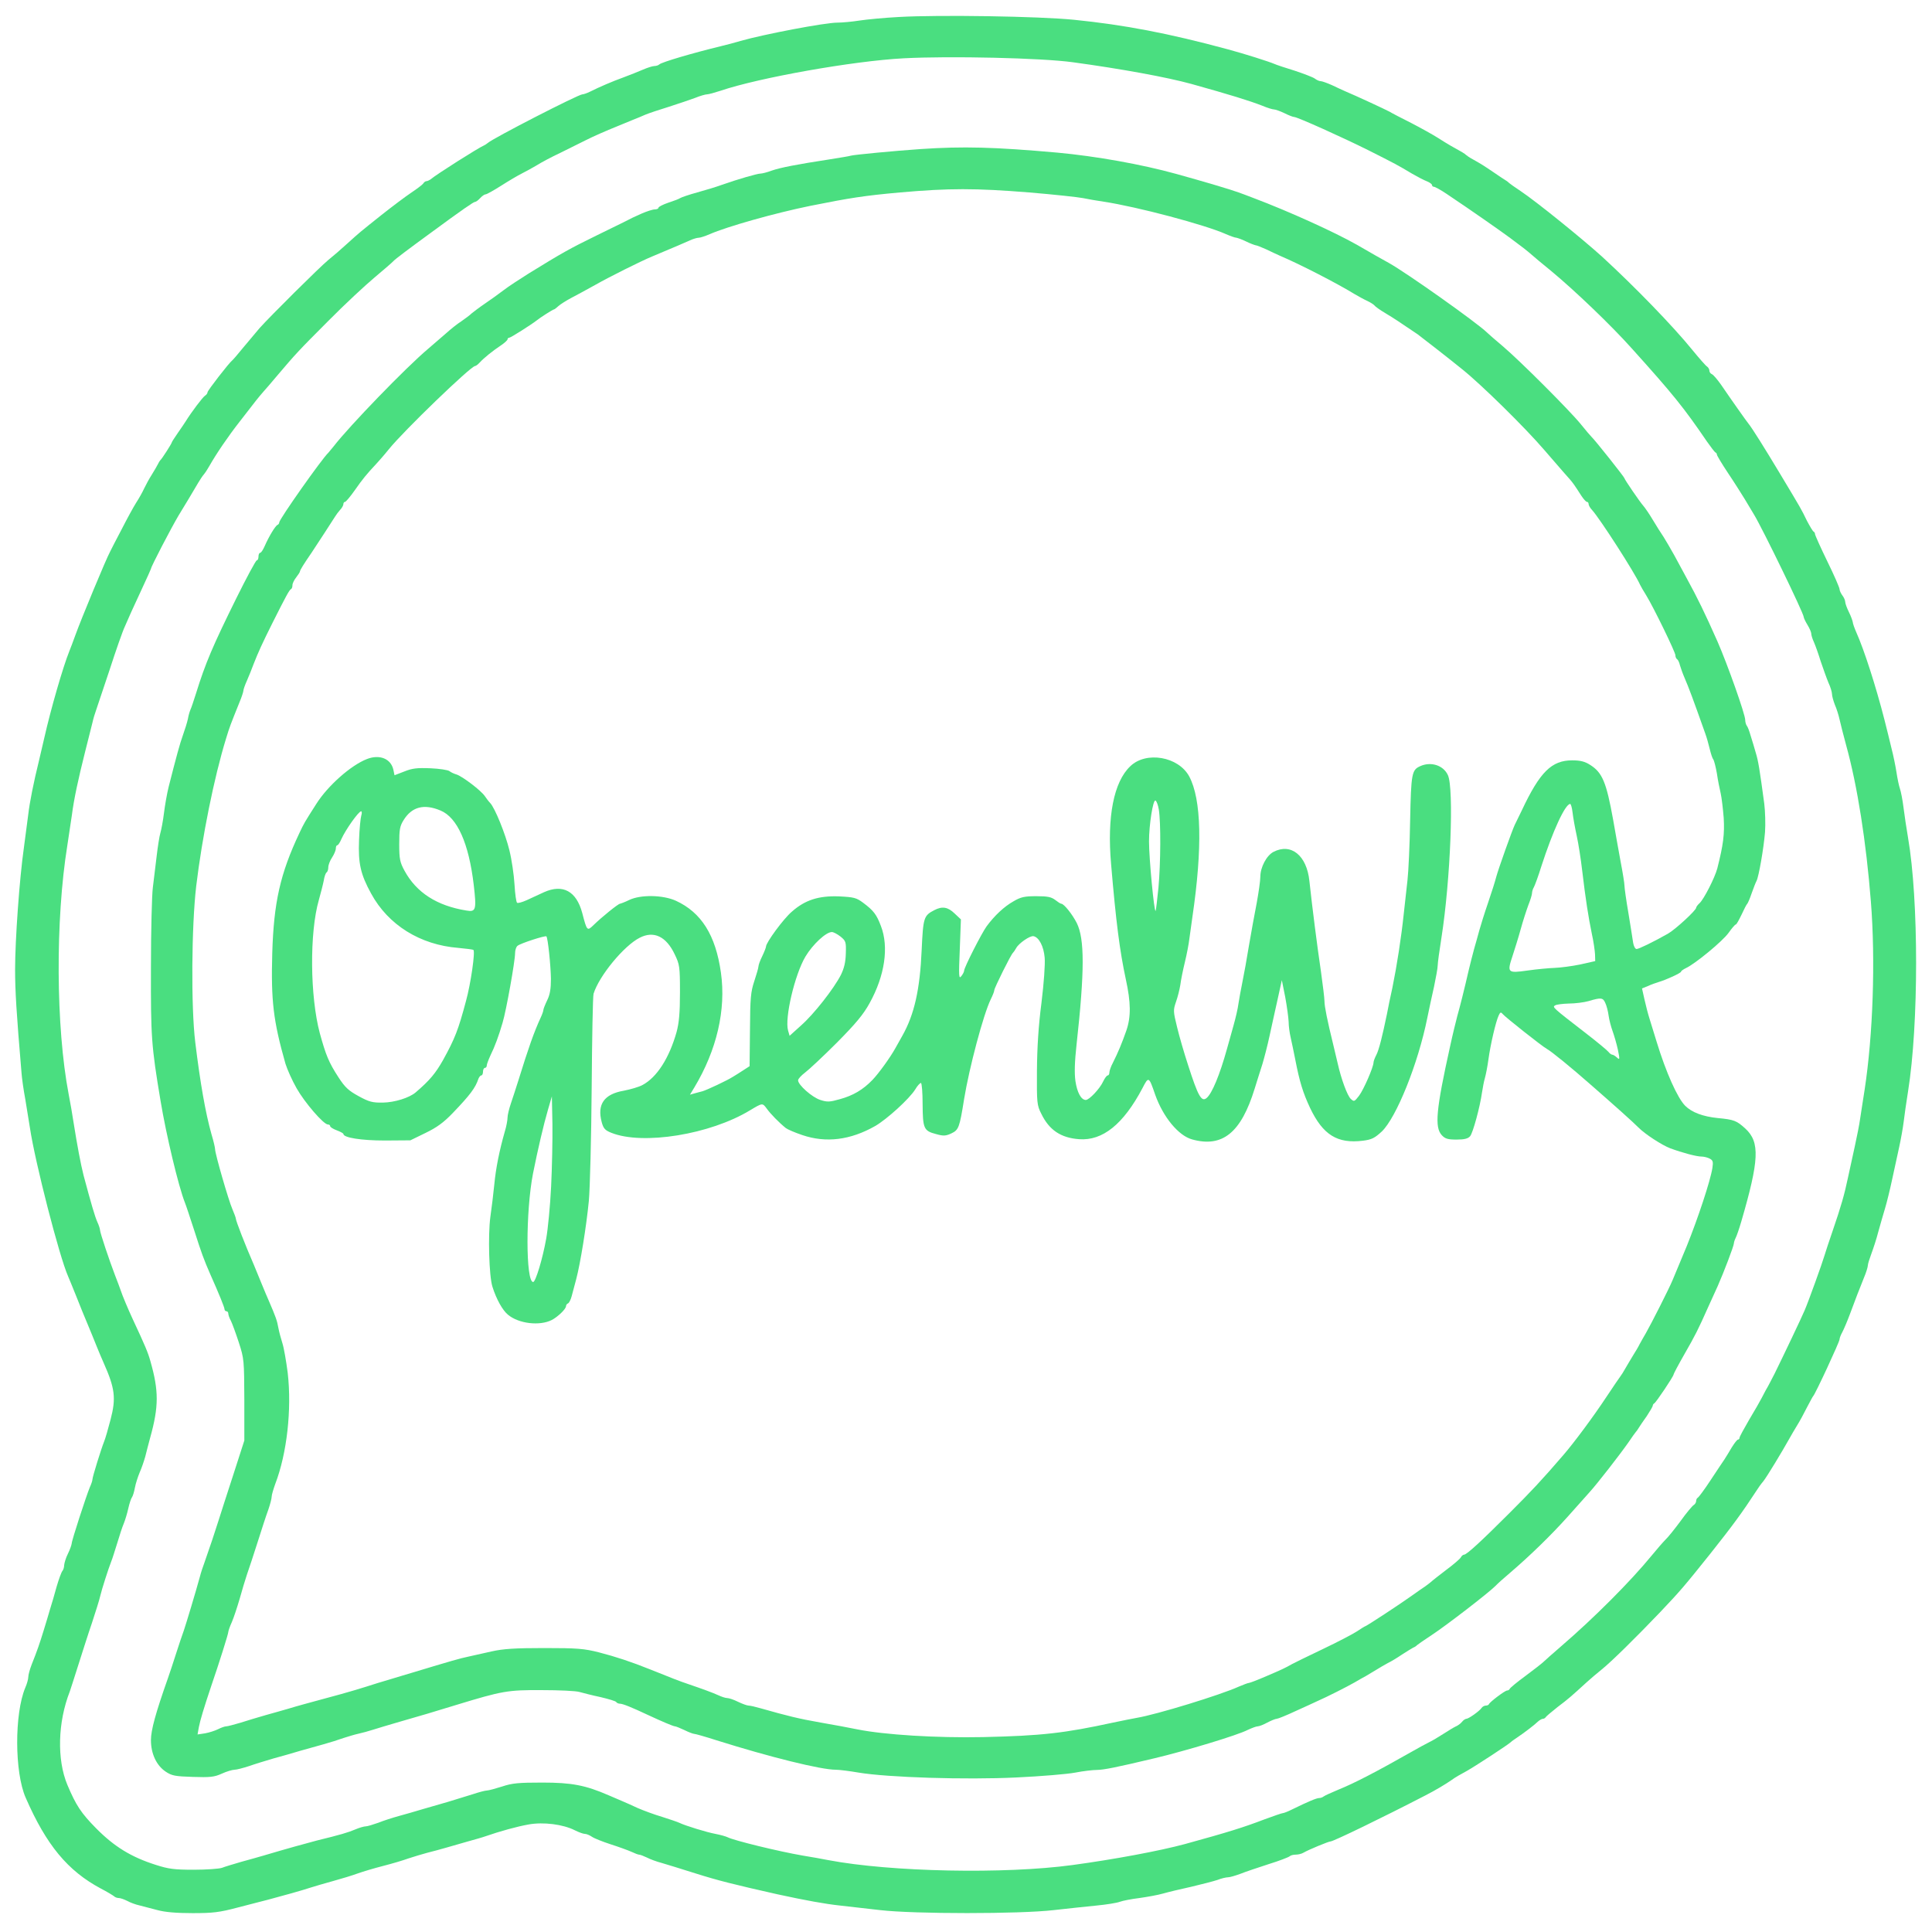
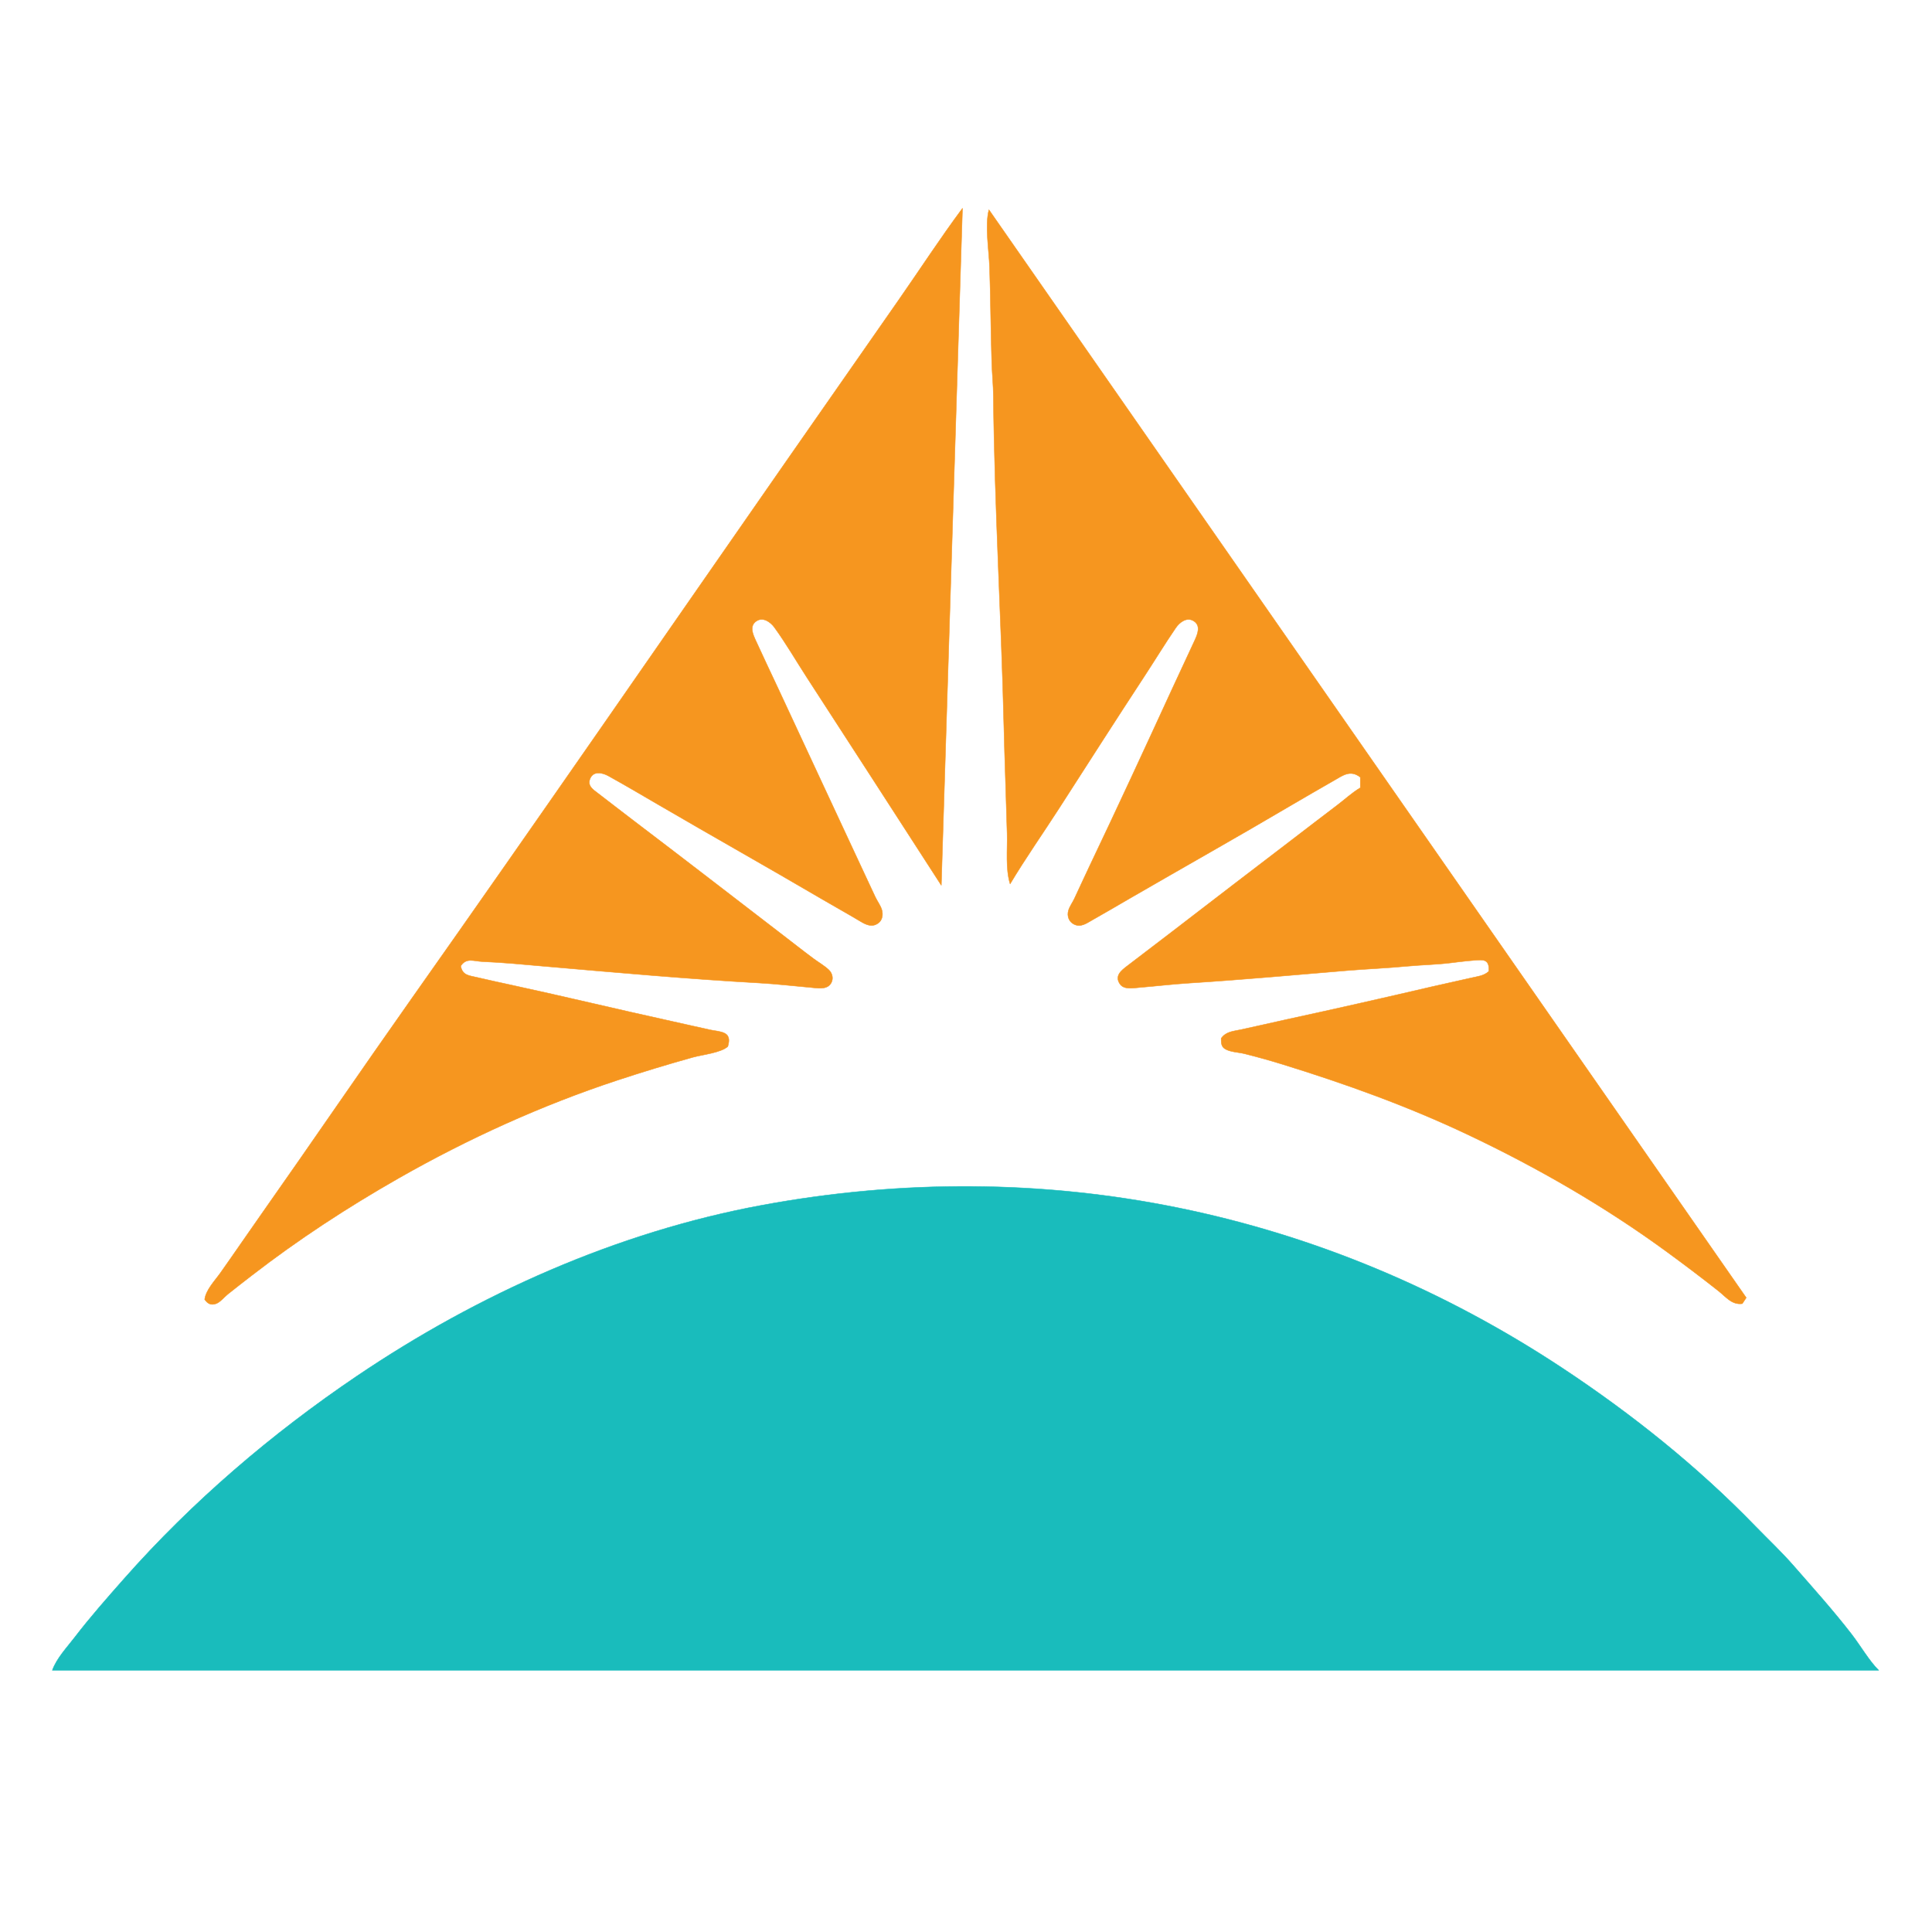
- <svg xmlns="http://www.w3.org/2000/svg" width="48" height="48" viewBox="0 0 1024 1022">
-   <g transform="translate(0,1022) scale(0.1,-0.1)" fill="#4ade80" stroke="none">
-     <path d="M4765 10140 c-77 -4 -171 -13 -210 -19 -38 -6 -92 -11 -118 -11 -65 0 -390 -62 -512 -97 -27 -8 -75 -21 -105 -28 -152 -37 -311 -84 -325 -96 -5 -5 -17 -9 -27 -9 -9 0 -37 -9 -60 -19 -24 -10 -70 -29 -103 -41 -61 -22 -128 -51 -178 -76 -16 -8 -34 -14 -40 -14 -21 0 -473 -232 -502 -258 -6 -5 -15 -11 -20 -13 -29 -12 -253 -154 -282 -179 -7 -5 -17 -10 -22 -10 -6 0 -14 -6 -18 -13 -4 -6 -33 -28 -63 -48 -30 -20 -102 -74 -160 -120 -114 -91 -111 -88 -185 -155 -27 -25 -70 -62 -95 -82 -45 -37 -309 -299 -365 -362 -16 -19 -54 -64 -84 -100 -29 -36 -56 -67 -60 -70 -17 -13 -131 -160 -131 -169 0 -5 -6 -14 -13 -18 -12 -7 -73 -88 -102 -135 -5 -9 -25 -37 -42 -62 -18 -26 -33 -49 -33 -52 0 -5 -52 -87 -61 -94 -3 -3 -8 -12 -12 -20 -4 -8 -18 -33 -32 -55 -14 -22 -32 -55 -41 -74 -8 -18 -27 -52 -42 -75 -14 -22 -49 -86 -77 -141 -29 -55 -57 -109 -62 -120 -20 -36 -152 -354 -183 -440 -12 -33 -26 -71 -32 -85 -34 -84 -99 -309 -133 -460 -7 -30 -20 -84 -28 -120 -29 -117 -50 -224 -57 -285 -4 -33 -15 -112 -23 -175 -24 -167 -47 -494 -47 -648 0 -114 7 -229 34 -548 2 -29 11 -92 20 -140 8 -49 19 -118 25 -154 27 -180 155 -679 202 -785 5 -11 24 -58 43 -105 18 -47 46 -114 61 -150 15 -36 36 -87 47 -115 11 -27 28 -68 38 -90 59 -133 66 -185 36 -299 -13 -50 -28 -102 -34 -116 -16 -40 -62 -188 -62 -201 0 -6 -6 -25 -14 -42 -19 -46 -96 -282 -96 -298 -1 -8 -9 -32 -20 -54 -11 -22 -19 -49 -20 -61 0 -11 -4 -24 -9 -30 -5 -5 -19 -43 -31 -84 -11 -41 -27 -95 -35 -120 -7 -25 -22 -74 -33 -110 -22 -72 -36 -112 -64 -182 -10 -26 -18 -55 -18 -66 0 -11 -7 -37 -16 -57 -58 -139 -57 -449 2 -583 110 -252 223 -388 399 -482 33 -17 64 -36 70 -41 5 -5 16 -9 25 -9 8 0 28 -7 44 -15 16 -9 46 -20 65 -24 20 -5 63 -16 96 -25 40 -11 101 -16 186 -16 108 0 142 4 240 30 63 16 134 35 159 41 76 20 183 50 225 64 22 7 76 23 120 35 44 12 103 30 130 40 28 10 88 28 135 40 47 12 108 30 135 40 28 9 73 23 100 30 28 7 73 19 100 27 28 8 79 23 115 33 36 10 79 22 95 28 75 26 165 51 227 62 78 14 182 1 245 -31 20 -10 44 -19 53 -19 9 0 25 -7 37 -15 11 -8 56 -26 99 -40 44 -14 93 -32 111 -40 17 -8 35 -15 40 -15 6 0 24 -7 41 -15 17 -9 52 -22 79 -29 26 -8 107 -32 178 -55 120 -38 204 -59 435 -111 152 -33 251 -51 334 -60 44 -5 140 -16 211 -24 180 -21 741 -21 920 0 72 8 173 19 225 24 53 5 109 14 125 20 16 6 63 15 104 20 42 6 99 16 126 24 28 8 95 24 150 36 55 13 117 29 138 36 20 8 46 14 56 14 10 0 40 9 67 19 27 11 94 33 149 51 55 17 104 36 110 41 5 5 19 9 32 9 13 0 31 4 41 10 27 16 134 60 144 60 15 0 277 127 503 244 53 27 108 60 141 83 11 9 47 30 79 47 38 21 213 135 231 151 6 6 22 17 34 25 36 24 94 68 111 85 9 8 21 15 27 15 5 0 12 4 14 8 2 4 30 28 63 54 57 43 72 56 155 132 19 17 55 48 80 68 50 40 179 167 310 304 105 111 126 135 265 309 119 150 167 215 248 339 6 10 21 31 33 45 19 24 99 156 138 226 9 17 28 48 41 70 14 22 37 65 52 95 16 30 30 57 33 60 11 10 140 288 140 301 0 6 6 23 14 37 8 15 27 59 41 97 32 86 47 125 74 192 12 28 21 58 21 66 0 8 9 36 19 63 10 27 27 78 36 114 10 36 26 92 36 125 10 33 27 103 38 155 11 52 28 129 37 170 9 41 20 102 24 135 4 33 14 105 23 160 57 355 57 1015 0 1345 -8 47 -19 119 -24 160 -5 41 -14 86 -19 100 -5 14 -13 52 -18 85 -5 33 -17 92 -27 130 -9 39 -26 106 -37 150 -45 176 -108 372 -149 463 -10 23 -19 48 -19 55 -1 6 -9 30 -20 52 -11 22 -20 47 -20 55 0 8 -7 24 -15 34 -8 11 -15 26 -15 33 0 8 -29 75 -65 148 -36 74 -65 139 -65 144 0 5 -3 11 -7 13 -5 2 -20 28 -36 58 -31 64 -29 60 -143 250 -81 135 -148 242 -167 265 -10 12 -92 128 -143 203 -21 30 -43 56 -51 59 -7 3 -13 11 -13 19 0 7 -6 17 -12 21 -7 4 -42 44 -78 88 -104 128 -303 333 -478 494 -106 96 -351 294 -432 348 -30 20 -57 39 -60 42 -3 3 -12 11 -21 16 -9 6 -36 23 -60 40 -56 38 -69 46 -110 69 -19 10 -36 22 -39 25 -5 6 -27 19 -80 48 -14 8 -45 27 -70 43 -25 16 -88 51 -140 78 -52 26 -104 53 -115 60 -22 12 -184 87 -230 106 -16 7 -51 23 -76 35 -25 11 -52 21 -60 21 -8 0 -22 7 -31 14 -10 7 -57 25 -105 41 -49 15 -97 31 -108 36 -30 13 -160 54 -245 77 -318 86 -550 130 -816 157 -188 19 -719 27 -929 15z m922 -240 c256 -35 497 -79 628 -115 204 -57 305 -88 377 -116 26 -11 53 -19 60 -19 8 0 33 -9 56 -20 22 -11 45 -20 51 -20 17 0 259 -109 395 -177 139 -70 156 -79 231 -124 28 -16 62 -34 78 -40 15 -6 27 -15 27 -20 0 -5 5 -9 10 -9 6 0 37 -17 68 -38 133 -89 290 -199 337 -234 28 -21 61 -46 73 -55 13 -10 31 -25 40 -33 10 -9 55 -47 102 -85 127 -105 321 -291 429 -412 219 -243 276 -314 398 -493 21 -30 41 -56 45 -58 5 -2 8 -7 8 -12 0 -4 26 -48 58 -96 33 -49 72 -111 88 -137 16 -27 39 -65 51 -85 46 -76 263 -523 263 -542 0 -5 9 -24 20 -42 11 -18 20 -39 20 -46 0 -8 6 -28 14 -45 8 -18 24 -63 36 -102 13 -38 31 -89 41 -113 11 -23 19 -51 19 -61 0 -10 7 -35 15 -56 9 -20 20 -55 25 -78 5 -23 21 -85 35 -137 60 -217 106 -512 131 -828 25 -313 11 -709 -33 -997 -9 -55 -19 -125 -24 -155 -4 -30 -17 -95 -28 -145 -11 -49 -27 -124 -36 -165 -19 -91 -37 -154 -82 -285 -19 -55 -38 -113 -43 -130 -12 -41 -84 -241 -105 -290 -14 -34 -116 -248 -159 -335 -14 -27 -34 -67 -48 -90 -4 -8 -14 -26 -21 -40 -7 -14 -36 -65 -65 -113 -28 -48 -52 -92 -52 -97 0 -6 -4 -10 -8 -10 -5 0 -19 -19 -33 -41 -13 -23 -31 -51 -39 -64 -8 -12 -42 -62 -74 -111 -32 -49 -63 -90 -67 -92 -5 -2 -9 -10 -9 -17 0 -8 -6 -18 -13 -22 -7 -4 -39 -42 -69 -84 -31 -42 -67 -87 -81 -100 -13 -13 -46 -51 -73 -84 -112 -137 -307 -332 -479 -480 -44 -38 -87 -76 -95 -84 -8 -8 -51 -41 -95 -74 -44 -32 -81 -63 -83 -68 -2 -5 -8 -9 -14 -9 -11 0 -91 -60 -96 -72 -2 -5 -10 -8 -17 -8 -8 0 -18 -6 -22 -12 -10 -16 -69 -58 -81 -58 -5 0 -16 -7 -23 -16 -7 -9 -22 -20 -34 -25 -11 -5 -40 -23 -65 -39 -25 -16 -58 -36 -75 -44 -16 -8 -57 -30 -90 -49 -190 -108 -308 -169 -390 -202 -38 -16 -74 -32 -80 -37 -5 -4 -15 -8 -23 -8 -14 0 -57 -18 -145 -61 -22 -11 -43 -19 -48 -19 -5 0 -48 -15 -97 -33 -110 -42 -189 -67 -422 -131 -133 -36 -374 -81 -595 -111 -359 -49 -963 -37 -1295 26 -30 6 -91 17 -135 24 -128 22 -365 80 -398 97 -10 5 -39 13 -65 18 -44 8 -159 43 -192 59 -8 4 -49 18 -90 31 -41 12 -100 34 -130 47 -30 14 -68 31 -85 38 -16 7 -48 21 -70 30 -122 53 -195 67 -350 67 -127 0 -160 -3 -214 -21 -35 -11 -71 -21 -80 -21 -9 0 -43 -9 -76 -20 -33 -10 -91 -28 -130 -40 -38 -11 -99 -29 -135 -39 -36 -11 -92 -27 -125 -36 -33 -9 -83 -25 -110 -36 -28 -10 -58 -19 -66 -19 -9 0 -34 -7 -55 -16 -37 -16 -81 -29 -204 -59 -50 -13 -166 -45 -280 -79 -25 -7 -79 -23 -121 -34 -41 -12 -88 -26 -103 -32 -15 -5 -82 -10 -149 -10 -103 0 -134 4 -202 26 -129 41 -219 96 -315 193 -80 81 -107 122 -153 231 -56 134 -51 332 13 495 4 11 24 74 45 140 21 66 53 167 73 225 19 58 39 121 43 140 8 35 44 147 59 185 5 11 18 54 31 95 12 41 28 89 35 105 7 17 18 53 24 80 6 27 15 54 20 60 4 5 11 28 15 50 4 22 16 58 25 80 10 22 23 60 30 85 6 25 18 70 26 100 46 165 46 249 1 406 -12 44 -28 82 -92 219 -27 58 -57 130 -65 155 -5 14 -18 50 -30 80 -30 78 -80 227 -80 241 0 6 -6 25 -14 42 -13 29 -32 94 -73 247 -15 59 -34 160 -53 280 -6 41 -18 109 -26 150 -68 356 -71 923 -7 1320 8 52 19 124 24 160 11 85 33 188 70 335 17 66 34 136 39 155 4 19 13 49 19 65 6 17 38 113 72 215 33 102 69 205 81 230 11 25 26 59 33 75 8 17 34 74 59 128 25 54 46 100 46 102 0 11 107 216 146 282 10 17 35 57 54 89 19 32 42 71 51 86 9 15 22 35 29 43 7 8 20 28 29 44 38 67 100 158 161 236 36 46 75 96 87 112 12 15 30 37 40 48 10 11 43 49 73 85 95 112 111 130 271 290 85 86 196 189 245 230 49 41 94 80 99 86 10 11 75 60 201 152 166 122 224 162 232 162 5 0 17 9 27 20 10 11 23 20 29 20 6 0 43 21 81 45 39 25 88 54 110 65 22 11 58 31 80 44 22 14 78 44 125 66 97 48 107 53 135 67 37 19 110 51 165 73 30 12 69 28 85 35 17 6 46 19 65 27 19 8 76 27 125 42 50 16 112 37 139 47 27 11 55 19 64 19 8 0 40 9 71 19 203 69 703 158 971 172 244 13 731 2 897 -21z" />
-     <path d="M4880 9440 c-144 -10 -352 -30 -370 -35 -8 -3 -60 -11 -115 -20 -169 -26 -258 -43 -304 -59 -24 -9 -51 -16 -60 -16 -17 0 -121 -30 -206 -60 -27 -10 -86 -28 -130 -40 -44 -12 -84 -26 -90 -30 -5 -4 -34 -15 -62 -24 -29 -10 -53 -22 -53 -27 0 -5 -9 -9 -20 -9 -11 0 -41 -10 -67 -21 -45 -20 -56 -25 -100 -48 -10 -5 -74 -36 -143 -70 -141 -69 -180 -91 -357 -200 -48 -30 -109 -70 -135 -90 -26 -20 -71 -52 -99 -71 -28 -19 -58 -42 -68 -50 -9 -9 -34 -28 -56 -43 -22 -14 -58 -43 -80 -63 -22 -19 -65 -56 -95 -82 -120 -101 -420 -412 -501 -517 -13 -16 -26 -32 -29 -35 -32 -29 -260 -352 -260 -369 0 -5 -4 -11 -9 -13 -11 -4 -45 -60 -67 -110 -9 -21 -20 -38 -25 -38 -5 0 -9 -9 -9 -20 0 -11 -4 -20 -9 -20 -5 0 -54 -91 -109 -202 -124 -251 -163 -342 -213 -503 -12 -38 -25 -77 -29 -85 -4 -9 -11 -31 -14 -50 -4 -19 -16 -57 -26 -85 -17 -47 -35 -114 -76 -275 -9 -36 -20 -99 -25 -140 -5 -41 -14 -88 -19 -105 -5 -16 -14 -73 -20 -125 -6 -52 -15 -126 -20 -165 -5 -38 -10 -229 -10 -424 -1 -367 2 -413 51 -706 30 -181 95 -453 129 -539 5 -11 27 -79 50 -149 38 -119 50 -152 85 -232 46 -103 75 -175 75 -184 0 -6 5 -11 10 -11 6 0 10 -6 10 -12 0 -7 6 -25 14 -39 7 -14 26 -66 42 -115 28 -86 28 -95 29 -304 l0 -215 -58 -180 c-32 -99 -68 -209 -79 -245 -21 -67 -42 -129 -72 -215 -10 -27 -22 -63 -26 -80 -25 -91 -72 -246 -85 -285 -9 -25 -28 -81 -42 -125 -14 -44 -33 -102 -43 -130 -65 -184 -90 -275 -90 -328 0 -72 29 -134 78 -167 33 -22 50 -25 144 -28 91 -3 113 -1 153 17 26 12 57 21 68 21 11 0 45 9 76 19 31 11 90 29 131 41 41 11 104 29 140 40 36 10 92 26 125 35 33 9 80 24 105 33 25 8 61 19 80 23 19 4 55 14 80 22 25 8 79 24 120 36 133 38 203 59 320 95 243 74 271 79 452 78 91 0 181 -4 200 -10 18 -5 68 -18 111 -27 42 -10 80 -21 83 -26 3 -5 12 -9 20 -9 15 0 64 -20 149 -60 73 -34 134 -60 143 -60 4 0 27 -9 50 -20 22 -11 46 -20 52 -20 6 0 59 -15 118 -34 283 -89 553 -156 632 -156 19 0 73 -7 120 -15 155 -26 569 -39 836 -26 131 6 273 18 314 26 41 8 93 14 115 14 37 1 95 12 305 62 160 38 440 122 493 150 22 10 45 19 53 19 8 0 31 9 51 20 21 11 43 20 50 20 6 0 51 18 100 41 48 22 102 46 118 54 44 19 155 75 195 98 19 11 46 27 60 34 14 8 39 23 55 33 17 11 44 26 60 35 17 8 50 28 75 45 25 16 52 33 60 37 8 3 17 9 20 13 3 3 39 28 80 55 76 50 298 221 336 259 11 12 47 44 79 71 104 89 216 198 303 295 46 52 99 111 116 130 42 46 163 202 207 265 19 28 36 52 39 55 3 3 10 12 15 21 6 10 25 38 43 63 17 26 32 51 32 56 0 4 4 10 8 12 9 4 102 143 102 152 0 4 26 53 58 109 57 99 73 131 126 250 14 31 37 81 50 110 32 72 86 214 86 227 0 5 4 18 9 28 5 9 19 49 30 87 95 326 100 421 22 493 -46 42 -60 48 -146 56 -79 8 -138 30 -173 65 -41 41 -102 177 -152 341 -13 41 -29 95 -37 120 -8 25 -20 71 -27 103 l-13 58 32 13 c17 8 43 17 56 21 41 12 119 48 119 55 0 4 12 12 26 19 48 22 194 142 226 187 17 24 34 44 38 44 4 0 17 24 31 53 13 28 26 54 30 57 3 3 14 28 23 55 10 28 21 57 26 66 12 23 38 173 45 259 3 41 1 109 -4 150 -25 186 -32 228 -45 270 -7 25 -19 65 -27 90 -7 25 -16 49 -21 54 -4 6 -8 19 -8 30 0 30 -94 295 -147 416 -66 149 -106 231 -163 335 -18 33 -48 88 -66 122 -19 34 -44 77 -56 96 -13 19 -39 60 -58 92 -19 32 -42 65 -50 74 -18 20 -100 140 -100 146 0 6 -159 206 -175 220 -6 6 -31 35 -55 65 -57 71 -325 339 -415 415 -38 32 -76 65 -84 73 -52 51 -427 317 -521 369 -52 29 -83 46 -167 95 -120 68 -360 177 -548 248 -33 13 -69 26 -80 30 -37 14 -189 59 -330 98 -184 51 -425 94 -630 113 -338 30 -499 34 -725 19z m575 -230 c132 -11 260 -25 285 -30 25 -5 74 -14 110 -19 178 -27 536 -122 648 -172 23 -10 48 -19 55 -19 6 -1 30 -9 52 -20 22 -11 45 -19 50 -20 6 0 30 -10 55 -21 25 -12 59 -28 75 -35 106 -45 304 -147 395 -203 19 -11 49 -28 67 -36 17 -8 34 -19 38 -24 3 -5 29 -24 58 -41 45 -27 72 -45 171 -112 14 -10 177 -137 237 -186 101 -81 332 -308 434 -427 107 -124 119 -137 135 -155 15 -17 26 -32 61 -87 12 -18 25 -33 30 -33 5 0 9 -5 9 -12 0 -6 8 -21 19 -32 43 -48 227 -334 254 -396 4 -8 18 -33 32 -55 40 -65 155 -302 155 -318 0 -9 4 -18 9 -21 5 -3 12 -18 15 -32 4 -14 15 -45 25 -68 22 -51 42 -104 110 -296 7 -19 17 -55 23 -80 6 -25 14 -50 19 -55 4 -6 13 -40 19 -75 5 -36 15 -83 20 -105 5 -22 12 -80 16 -130 5 -86 -2 -142 -34 -268 -13 -49 -71 -163 -94 -184 -10 -9 -18 -20 -18 -24 0 -14 -111 -116 -150 -138 -78 -44 -154 -81 -166 -81 -7 0 -15 15 -18 33 -2 17 -14 88 -25 157 -12 69 -21 135 -21 146 0 12 -9 68 -20 125 -10 57 -29 158 -40 224 -36 199 -57 250 -122 291 -28 18 -52 24 -95 24 -109 0 -171 -61 -267 -265 -16 -33 -33 -68 -38 -78 -13 -27 -87 -234 -98 -276 -5 -20 -24 -81 -43 -136 -19 -55 -39 -120 -46 -145 -7 -25 -19 -70 -28 -100 -8 -30 -21 -80 -28 -110 -25 -109 -47 -196 -61 -245 -7 -27 -25 -99 -38 -160 -75 -338 -83 -430 -44 -472 18 -19 32 -23 78 -23 42 0 61 5 72 18 15 18 52 154 63 232 4 25 10 59 15 75 5 17 14 62 19 100 11 80 39 200 54 232 8 18 12 20 21 9 14 -17 210 -172 234 -185 23 -12 132 -101 233 -190 126 -110 230 -203 253 -227 36 -36 124 -93 168 -110 65 -24 140 -44 166 -44 13 0 33 -5 44 -11 17 -9 19 -17 14 -50 -11 -69 -76 -265 -136 -414 -40 -97 -48 -116 -75 -180 -19 -46 -115 -235 -141 -280 -13 -22 -28 -49 -34 -60 -5 -11 -21 -38 -35 -60 -13 -22 -32 -53 -41 -69 -9 -16 -20 -34 -25 -40 -5 -6 -38 -55 -74 -109 -70 -106 -172 -243 -228 -308 -117 -136 -170 -192 -287 -309 -147 -147 -226 -220 -240 -220 -5 0 -13 -6 -17 -14 -4 -8 -39 -38 -78 -67 -38 -29 -75 -58 -81 -64 -6 -5 -20 -16 -30 -23 -11 -7 -41 -28 -69 -48 -61 -44 -244 -164 -250 -164 -2 0 -21 -12 -42 -26 -21 -14 -103 -57 -183 -95 -80 -38 -153 -74 -162 -79 -35 -20 -54 -29 -136 -64 -46 -20 -88 -36 -93 -36 -5 0 -28 -9 -52 -19 -99 -45 -439 -149 -542 -166 -22 -4 -78 -15 -125 -25 -258 -56 -378 -70 -690 -77 -245 -5 -522 12 -666 41 -38 8 -125 24 -194 36 -115 20 -179 36 -316 75 -28 8 -57 15 -66 15 -8 0 -33 9 -56 20 -22 11 -48 20 -58 20 -9 0 -30 7 -47 15 -31 14 -83 33 -162 60 -39 13 -86 31 -197 76 -102 41 -184 68 -273 91 -79 20 -114 23 -290 23 -156 0 -218 -4 -280 -18 -44 -10 -100 -22 -125 -28 -39 -8 -92 -23 -290 -83 -25 -7 -79 -24 -120 -36 -41 -12 -100 -30 -130 -40 -30 -10 -90 -27 -132 -39 -184 -50 -236 -64 -278 -77 -25 -7 -79 -23 -120 -34 -41 -12 -103 -30 -136 -41 -34 -10 -68 -19 -75 -19 -8 0 -27 -7 -43 -15 -16 -8 -47 -18 -69 -22 l-40 -6 7 39 c7 36 26 100 66 219 42 122 90 275 90 285 0 5 8 29 19 53 10 23 28 78 41 122 12 44 30 103 39 130 10 28 35 104 56 170 21 66 46 144 57 173 10 29 18 60 18 70 0 9 9 39 19 67 62 162 88 394 66 588 -8 62 -20 132 -28 157 -8 25 -18 62 -22 84 -6 35 -14 58 -50 141 -8 17 -25 59 -40 95 -15 36 -32 79 -39 95 -48 110 -96 235 -96 246 0 5 -9 28 -19 52 -19 43 -91 291 -91 316 0 7 -8 43 -19 79 -32 113 -60 274 -86 487 -23 187 -20 616 5 829 31 258 95 577 158 781 19 63 24 75 71 192 12 28 21 57 21 62 0 6 8 30 19 54 10 23 26 62 35 87 25 64 47 112 101 220 69 137 89 175 98 178 4 2 7 11 7 20 0 10 9 28 20 42 11 14 20 28 20 32 0 6 21 40 61 98 23 35 115 175 125 192 6 10 18 26 27 36 10 10 17 24 17 30 0 7 4 12 9 12 4 0 27 27 51 61 41 59 65 88 113 139 13 14 44 49 68 79 79 98 435 441 457 441 4 0 15 8 24 18 24 26 69 62 111 90 20 13 37 29 37 33 0 5 4 9 9 9 8 0 118 70 146 92 18 15 86 58 91 58 3 0 13 8 24 18 10 9 40 28 66 42 27 14 84 45 129 70 70 40 244 127 300 150 127 53 175 74 202 86 17 8 38 14 47 14 8 0 35 9 58 19 92 40 342 111 533 150 210 42 286 54 475 71 261 23 399 23 685 0z m2880 -3287 c3 -27 13 -82 22 -123 9 -41 22 -124 29 -185 18 -152 33 -247 51 -334 9 -40 16 -90 17 -109 l1 -36 -80 -18 c-44 -9 -105 -17 -135 -18 -30 -1 -95 -7 -144 -14 -106 -15 -109 -12 -79 78 11 34 31 97 43 141 12 44 31 102 41 129 11 27 19 55 19 62 0 8 4 22 10 32 5 9 24 60 40 112 60 185 125 327 152 329 4 1 10 -20 13 -46z m173 -1008 c7 -14 15 -45 18 -68 3 -23 13 -60 21 -82 8 -22 21 -66 28 -98 11 -53 10 -56 -5 -42 -9 8 -20 15 -25 15 -4 0 -13 6 -19 14 -6 8 -60 53 -121 100 -176 136 -178 138 -163 147 7 5 40 9 73 10 33 0 80 6 105 13 66 20 76 18 88 -9z" />
-     <path d="M1945 6207 c-85 -33 -207 -141 -268 -237 -65 -102 -65 -102 -90 -155 -102 -216 -136 -368 -144 -637 -7 -252 5 -357 70 -586 9 -29 35 -88 59 -130 43 -76 143 -192 166 -192 7 0 12 -4 12 -9 0 -5 16 -15 35 -22 19 -7 35 -16 35 -19 0 -20 95 -35 220 -35 l135 1 80 39 c60 29 96 55 145 106 91 95 120 133 136 182 4 9 10 17 15 17 5 0 9 9 9 20 0 11 5 20 10 20 6 0 10 6 10 13 0 6 9 30 19 52 24 49 44 103 65 175 19 63 66 325 66 368 0 16 6 34 13 39 15 13 148 56 153 50 8 -8 23 -154 24 -225 0 -53 -5 -84 -20 -114 -11 -23 -20 -46 -20 -51 0 -5 -6 -23 -14 -40 -36 -78 -65 -161 -118 -332 -12 -38 -30 -94 -40 -123 -10 -29 -18 -63 -18 -76 0 -13 -6 -46 -14 -72 -29 -101 -48 -196 -56 -281 -5 -49 -14 -126 -21 -173 -13 -96 -7 -314 11 -370 21 -67 54 -125 82 -148 57 -48 169 -61 233 -28 31 16 75 58 75 73 0 6 5 13 11 15 5 2 14 19 19 38 5 19 16 60 24 90 22 83 54 281 67 415 6 66 13 335 15 598 2 263 6 488 10 500 29 94 161 255 245 297 74 38 140 7 185 -88 26 -54 28 -64 28 -202 0 -108 -5 -162 -18 -210 -39 -138 -104 -240 -181 -281 -18 -10 -63 -23 -99 -30 -104 -18 -142 -72 -117 -166 9 -34 18 -44 51 -57 167 -67 524 -9 735 119 67 40 66 40 89 9 20 -28 65 -74 101 -103 9 -7 48 -24 87 -37 126 -43 255 -27 387 48 62 36 181 144 212 194 11 19 25 34 30 34 5 0 9 -51 9 -112 1 -130 6 -142 72 -159 39 -11 51 -10 81 4 38 18 43 31 67 182 27 165 102 448 141 528 11 22 19 43 19 49 0 11 89 191 99 198 3 3 11 14 17 25 14 26 74 67 92 63 29 -6 54 -54 59 -114 3 -35 -4 -133 -17 -239 -16 -123 -23 -237 -24 -360 -1 -170 0 -183 23 -228 42 -87 104 -128 201 -135 124 -9 234 79 335 270 33 64 34 64 68 -35 42 -118 123 -216 195 -236 161 -45 260 35 332 269 13 41 31 100 41 130 9 30 27 98 38 150 11 52 31 140 43 195 l22 100 18 -90 c9 -49 17 -108 18 -130 0 -22 5 -60 11 -85 6 -25 16 -76 24 -115 23 -119 41 -177 79 -258 68 -142 144 -190 280 -173 47 6 62 14 100 49 77 74 192 358 241 602 9 44 25 119 36 167 10 48 19 97 19 110 0 13 9 79 20 148 48 306 67 793 34 862 -24 52 -90 73 -147 47 -44 -20 -48 -37 -53 -287 -2 -130 -9 -273 -14 -317 -5 -44 -14 -125 -20 -180 -13 -124 -36 -272 -60 -390 -11 -49 -24 -112 -29 -140 -24 -116 -42 -189 -56 -216 -8 -15 -15 -34 -15 -40 0 -24 -52 -144 -77 -177 -24 -31 -26 -32 -43 -17 -19 17 -52 108 -70 189 -5 22 -16 68 -24 101 -31 126 -46 201 -46 228 0 16 -9 88 -19 160 -19 127 -46 339 -61 478 -14 135 -97 202 -190 154 -37 -19 -70 -82 -70 -132 0 -21 -9 -83 -19 -138 -11 -55 -29 -156 -41 -225 -11 -69 -27 -156 -35 -195 -8 -38 -17 -90 -21 -115 -3 -25 -15 -76 -26 -115 -11 -38 -26 -95 -35 -125 -38 -137 -79 -236 -108 -260 -27 -22 -45 10 -98 175 -20 61 -46 150 -58 200 -21 85 -21 91 -6 135 9 25 19 65 23 90 3 25 14 79 24 120 10 41 21 98 24 125 4 28 11 79 16 115 54 366 48 624 -17 745 -57 105 -228 135 -312 54 -88 -83 -124 -268 -102 -519 26 -307 46 -461 78 -610 27 -123 28 -199 3 -272 -25 -71 -44 -116 -71 -170 -11 -20 -19 -44 -19 -52 0 -9 -4 -16 -9 -16 -5 0 -16 -15 -24 -32 -18 -39 -74 -98 -92 -98 -25 0 -46 40 -55 100 -6 43 -4 103 6 194 43 389 43 560 1 644 -24 47 -68 102 -82 102 -4 0 -18 9 -32 20 -21 16 -41 20 -100 20 -62 0 -82 -4 -121 -27 -50 -28 -101 -76 -143 -133 -26 -36 -119 -218 -119 -235 0 -6 -7 -19 -15 -29 -13 -17 -14 0 -8 141 l6 160 -33 31 c-36 35 -66 40 -108 18 -56 -29 -59 -39 -67 -211 -9 -210 -39 -342 -102 -454 -14 -25 -31 -55 -37 -66 -27 -49 -89 -135 -122 -169 -50 -52 -103 -83 -173 -102 -53 -15 -66 -16 -103 -4 -44 14 -118 80 -118 104 0 8 17 26 38 42 20 15 96 86 168 158 100 101 140 149 173 209 81 146 103 298 60 409 -23 61 -39 82 -94 123 -36 27 -49 30 -128 34 -108 4 -180 -19 -250 -81 -44 -37 -137 -164 -137 -185 0 -5 -9 -28 -20 -51 -11 -22 -20 -47 -20 -54 0 -7 -10 -42 -22 -78 -19 -57 -22 -90 -23 -258 l-2 -193 -34 -22 c-19 -12 -43 -28 -54 -34 -31 -20 -138 -70 -162 -77 -13 -3 -33 -9 -45 -12 l-21 -6 23 38 c119 198 169 412 141 609 -28 199 -104 319 -239 381 -69 31 -186 33 -247 4 -22 -11 -44 -19 -49 -20 -9 0 -96 -70 -140 -113 -34 -33 -35 -32 -60 64 -31 116 -103 155 -203 110 -26 -12 -67 -31 -91 -42 -24 -11 -47 -17 -51 -14 -5 2 -11 46 -14 97 -3 51 -15 133 -27 181 -21 87 -77 225 -102 251 -7 7 -20 24 -28 36 -20 30 -119 105 -150 115 -14 4 -31 12 -38 18 -8 6 -53 13 -100 15 -71 3 -97 0 -139 -17 l-52 -20 -6 29 c-13 59 -73 83 -140 57z m4197 -268 c11 -69 10 -282 -2 -414 -7 -66 -13 -121 -15 -123 -8 -8 -35 280 -35 368 0 89 21 221 34 217 6 -2 14 -24 18 -48z m-3807 -5 c89 -37 150 -174 176 -395 15 -131 12 -144 -39 -135 -156 25 -265 95 -328 211 -24 44 -28 62 -28 140 0 78 3 96 23 128 44 71 108 88 196 51z m-420 -26 c-4 -13 -10 -71 -12 -131 -5 -123 8 -181 64 -283 91 -167 260 -272 462 -288 40 -4 77 -8 80 -11 11 -6 -14 -180 -39 -270 -41 -154 -59 -200 -122 -314 -39 -69 -70 -107 -145 -171 -34 -29 -112 -53 -173 -54 -56 -1 -74 4 -129 34 -53 29 -72 46 -107 100 -52 80 -67 118 -99 234 -52 195 -55 533 -5 706 10 36 22 82 26 103 3 20 10 40 15 43 5 3 9 15 9 27 0 12 9 36 20 52 11 17 20 38 20 48 0 9 3 17 8 17 4 0 14 15 21 32 23 51 91 147 105 148 4 0 5 -10 1 -22z m2540 -642 c28 -23 30 -28 28 -89 -1 -47 -9 -79 -26 -114 -38 -74 -143 -208 -211 -268 l-61 -55 -8 28 c-19 65 35 296 92 392 39 65 109 130 140 130 9 0 29 -11 46 -24z m-1534 -1326 c-5 -102 -17 -225 -26 -275 -19 -107 -56 -229 -69 -230 -40 -1 -40 375 -1 575 26 130 57 262 79 337 l21 72 3 -147 c1 -81 -2 -230 -7 -332z" />
-   </g>
+ <svg xmlns="http://www.w3.org/2000/svg" viewBox="0 0 1095 1095" width="1095" height="1095">
+   <path d="M1064.79 946.67C719.75 946.67 374.71 946.67 29.66 946.67C32.18 939.74 37.91 933.79 42.42 927.89C51.21 916.43 60.76 905.63 70.31 894.81C108.94 851.06 154.05 812.51 202.34 779.88C271.1 733.41 349.8 698.3 431.54 683.14C591.55 653.46 750.13 685.78 885.86 775.62C924.83 801.42 962.12 831.2 994.69 864.81C1001.9 872.24 1009.51 879.37 1016.34 887.18C1027.56 900.01 1038.94 912.66 1049.38 926.16C1054.38 932.62 1059.53 941.55 1064.79 946.67Z" fill="#19bcbc" fill-rule="evenodd" stroke="#19bcbc" stroke-width="0.25" stroke-linejoin="round" />
+   <path d="M545.5 118.07C541.5 245.97 537.5 373.86 533.5 501.76C508.15 462.52 482.84 423.28 457.4 384.11C451.27 374.67 445.54 364.73 438.93 355.62C436.7 352.55 432.43 349.44 428.63 352.07C424.54 354.9 426.79 359.63 428.39 363.13C432.45 372.03 436.65 380.86 440.8 389.71C456.42 423.11 471.86 456.6 487.51 490C490.38 496.13 493.2 502.28 496.1 508.4C497.2 510.72 499.1 513.25 499.8 515.69C500.58 518.39 500.12 521.52 497.73 523.24C494.11 525.83 490.71 524.04 487.41 522.06C480.3 517.79 473.03 513.8 465.88 509.6C434.94 491.46 403.67 473.89 372.69 455.81C363.41 450.4 354.14 444.93 344.74 439.73C341.57 437.98 336.51 436.78 334.56 441.06C332.64 445.27 335.99 447.4 338.88 449.59C345.5 454.64 352.06 459.79 358.7 464.82C387.11 486.38 415.32 508.2 443.61 529.93C449.45 534.41 455.24 538.99 461.15 543.37C463.92 545.42 467.33 547.36 469.8 549.74C472.07 551.92 472.58 555.47 470.49 557.98C467.97 561.01 462.97 559.98 459.52 559.68C449.87 558.84 440.16 557.68 430.5 557.14C389.86 554.86 349.08 551.18 308.5 547.67C296.86 546.66 285.17 545.49 273.5 545.02C268.5 544.82 264.34 542.59 261.12 547.5C262.1 552.86 265.76 552.87 270.5 553.99C277.08 555.54 283.63 556.94 290.24 558.38C320.41 564.92 350.43 572.19 380.59 578.8C387.93 580.41 395.3 582.13 402.66 583.72C405.2 584.27 408.51 584.42 410.81 585.66C413.83 587.29 413.26 590.45 412.5 593.12C408.58 596.69 398.06 597.75 392.65 599.26C378.24 603.27 363.97 607.61 349.76 612.3C306.97 626.42 265.31 645.35 226.16 667.64C197.1 684.18 168.98 702.55 142.54 723.01C138.04 726.5 133.52 729.98 129.08 733.54C127.13 735.11 124.76 738.11 122.39 738.91C119.42 739.92 117.67 738.83 116.01 736.5C116.7 731.05 121.78 725.88 124.96 721.39C132.71 710.45 140.25 699.37 147.97 688.41C176.64 647.69 204.68 606.53 233.39 565.85C304.62 464.92 374.76 363.19 445.34 261.81C466.67 231.15 488.06 200.54 509.42 169.91C521.44 152.66 532.95 134.94 545.5 118.07ZM560.5 118.89C703.57 324.43 846.64 529.96 989.72 735.5C988.98 736.63 988.24 737.76 987.5 738.88C981.58 739.7 978.28 735.08 973.87 731.6C964.34 724.07 954.66 716.77 944.87 709.6C909.76 683.91 871.57 661.88 832.27 643.24C798.05 627 762.58 614.24 726.46 603.1C719.53 600.96 712.44 599 705.39 597.23C702.03 596.38 697.03 596.31 694.13 594.37C692.02 592.95 692.15 590.7 692.13 588.5C694.86 584.67 698.83 584.52 703.19 583.59C711.96 581.74 720.69 579.65 729.42 577.76C756.85 571.82 784.26 565.6 811.6 559.23C818.97 557.51 826.34 555.98 833.69 554.27C837.41 553.4 840.96 553.16 843.85 550.5C843.93 547.72 843.86 544.77 840.39 544.19C837.77 543.75 825.75 545.3 822.46 545.71C814.19 546.74 805.74 546.86 797.44 547.64C786.13 548.72 774.8 549.16 763.5 550.09C733.86 552.55 704.16 555.29 674.5 557.16C664.83 557.77 655.15 558.91 645.49 559.72C642.14 560.01 637.03 561 634.77 557.74C631.52 553.04 635.59 549.99 638.92 547.44C647.22 541.1 655.57 534.78 663.85 528.4C686.81 510.67 709.89 493.09 732.92 475.45C741.23 469.09 749.52 462.69 757.87 456.38C762.21 453.11 766.32 449.23 770.99 446.5C770.99 444.5 770.99 442.5 770.99 440.5C765.37 436.17 761.28 439.35 755.93 442.44C747.91 447.08 739.84 451.65 731.86 456.37C701.62 474.22 670.98 491.44 640.59 509.03C633.4 513.2 626.23 517.42 618.99 521.5C615.73 523.33 612.55 525.79 608.69 523.84C605.77 522.37 604.67 519.12 605.55 516.07C606.22 513.76 607.86 511.57 608.89 509.39C611.79 503.26 614.56 497.09 617.48 490.98C633.46 457.49 649.03 423.76 664.53 390.05C668.72 380.92 673.05 371.86 677.23 362.72C678.81 359.26 680.69 354.52 676.53 351.95C672.62 349.52 668.55 352.71 666.4 355.85C660.14 364.99 654.38 374.5 648.3 383.76C632.17 408.37 616.33 433.16 600.41 457.9C591.17 472.27 581.27 486.32 572.5 500.98C569.83 492.31 571.05 481.59 570.81 472.5C570.27 452.16 569.46 431.84 568.97 411.5C567.47 349.2 563.63 286.86 563.03 224.5C562.96 218.14 562.3 211.84 562.1 205.5C561.53 187.5 561.48 169.5 560.86 151.5C560.54 141.99 558.12 127.71 560.5 118.89Z" fill="#f6961f" fill-rule="evenodd" stroke="#f6961f" stroke-width="0.25" stroke-linejoin="round" />
</svg>
